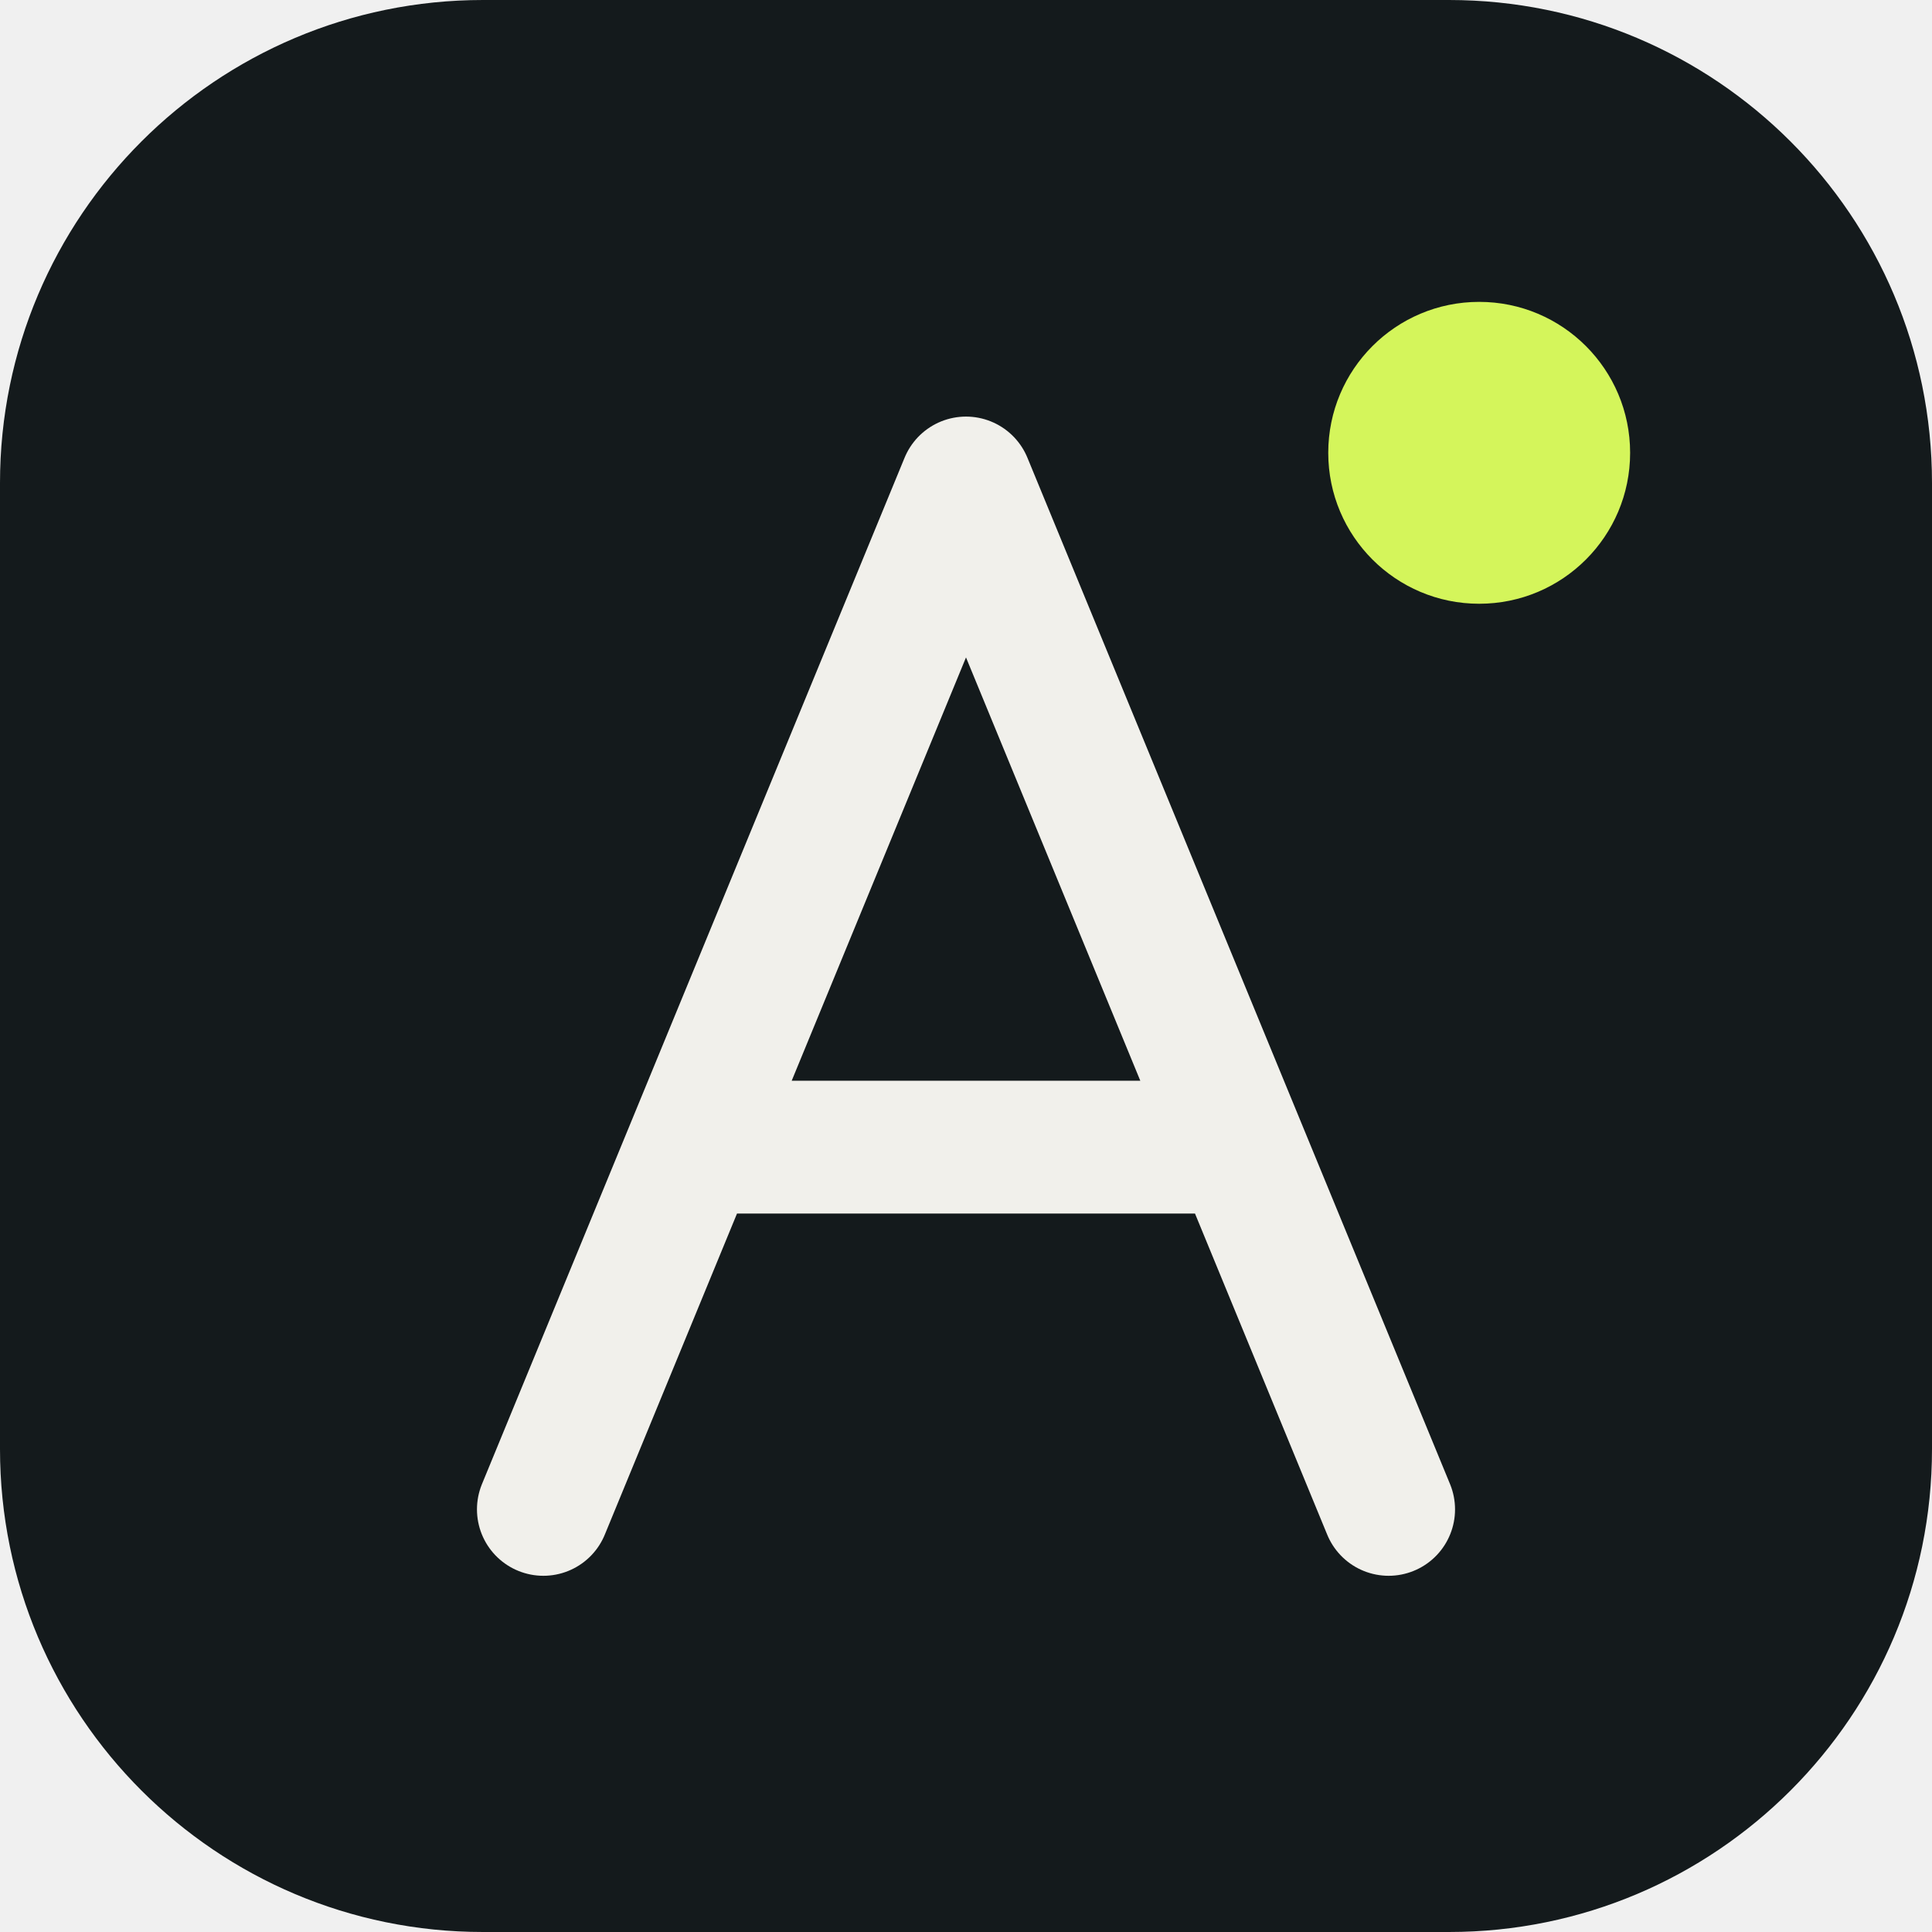
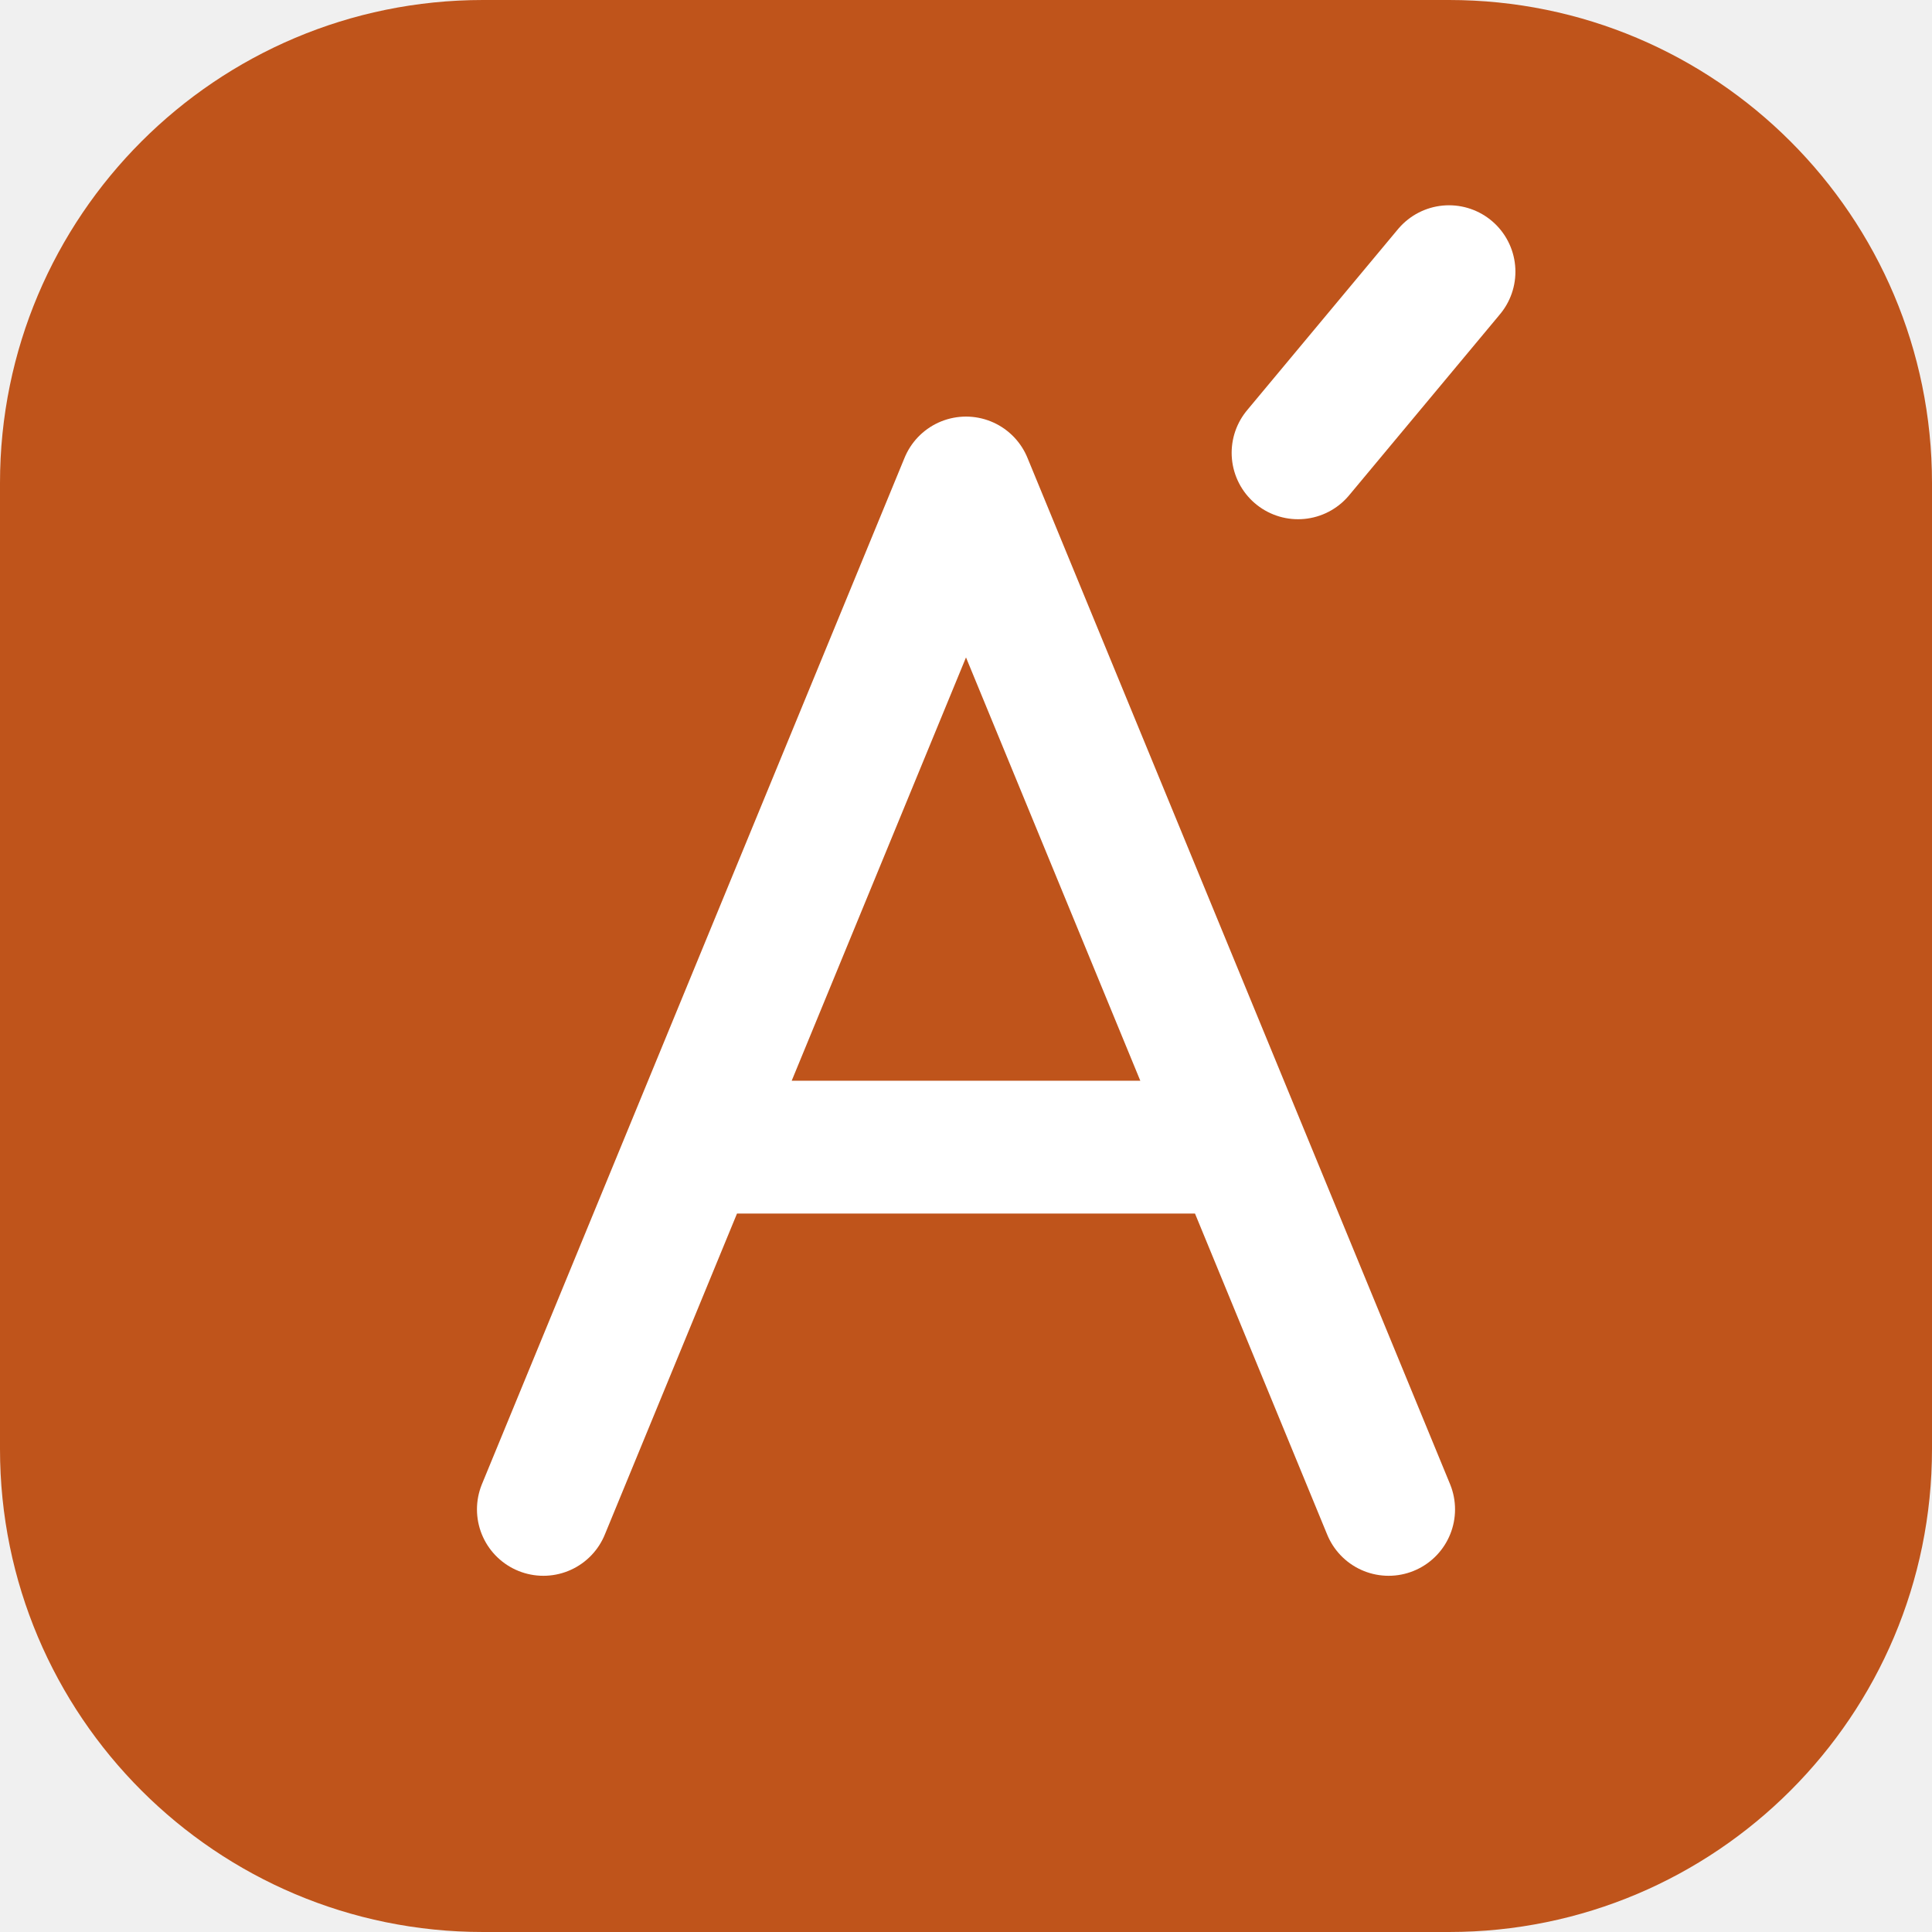
<svg xmlns="http://www.w3.org/2000/svg" viewBox="0 0 32 32">
-   <rect width="32" height="32" rx="8" fill="#141A1C" />
-   <path d="M9 25 16 8l7 17M11.6 19h8.8" fill="none" stroke="#F1F0EB" stroke-width="2.2" stroke-linecap="round" stroke-linejoin="round" />
-   <circle cx="24.5" cy="7.5" r="2.5" fill="#D4F55B" />
+   <rect width="32" height="32" rx="8" fill="#BF541B" />
+   <path d="M9 25 16 8l7 17M11.6 19h8.8M21.5 7.5l2.5-3" fill="none" stroke="#FFFFFF" stroke-width="2.2" stroke-linecap="round" stroke-linejoin="round" />
</svg>
